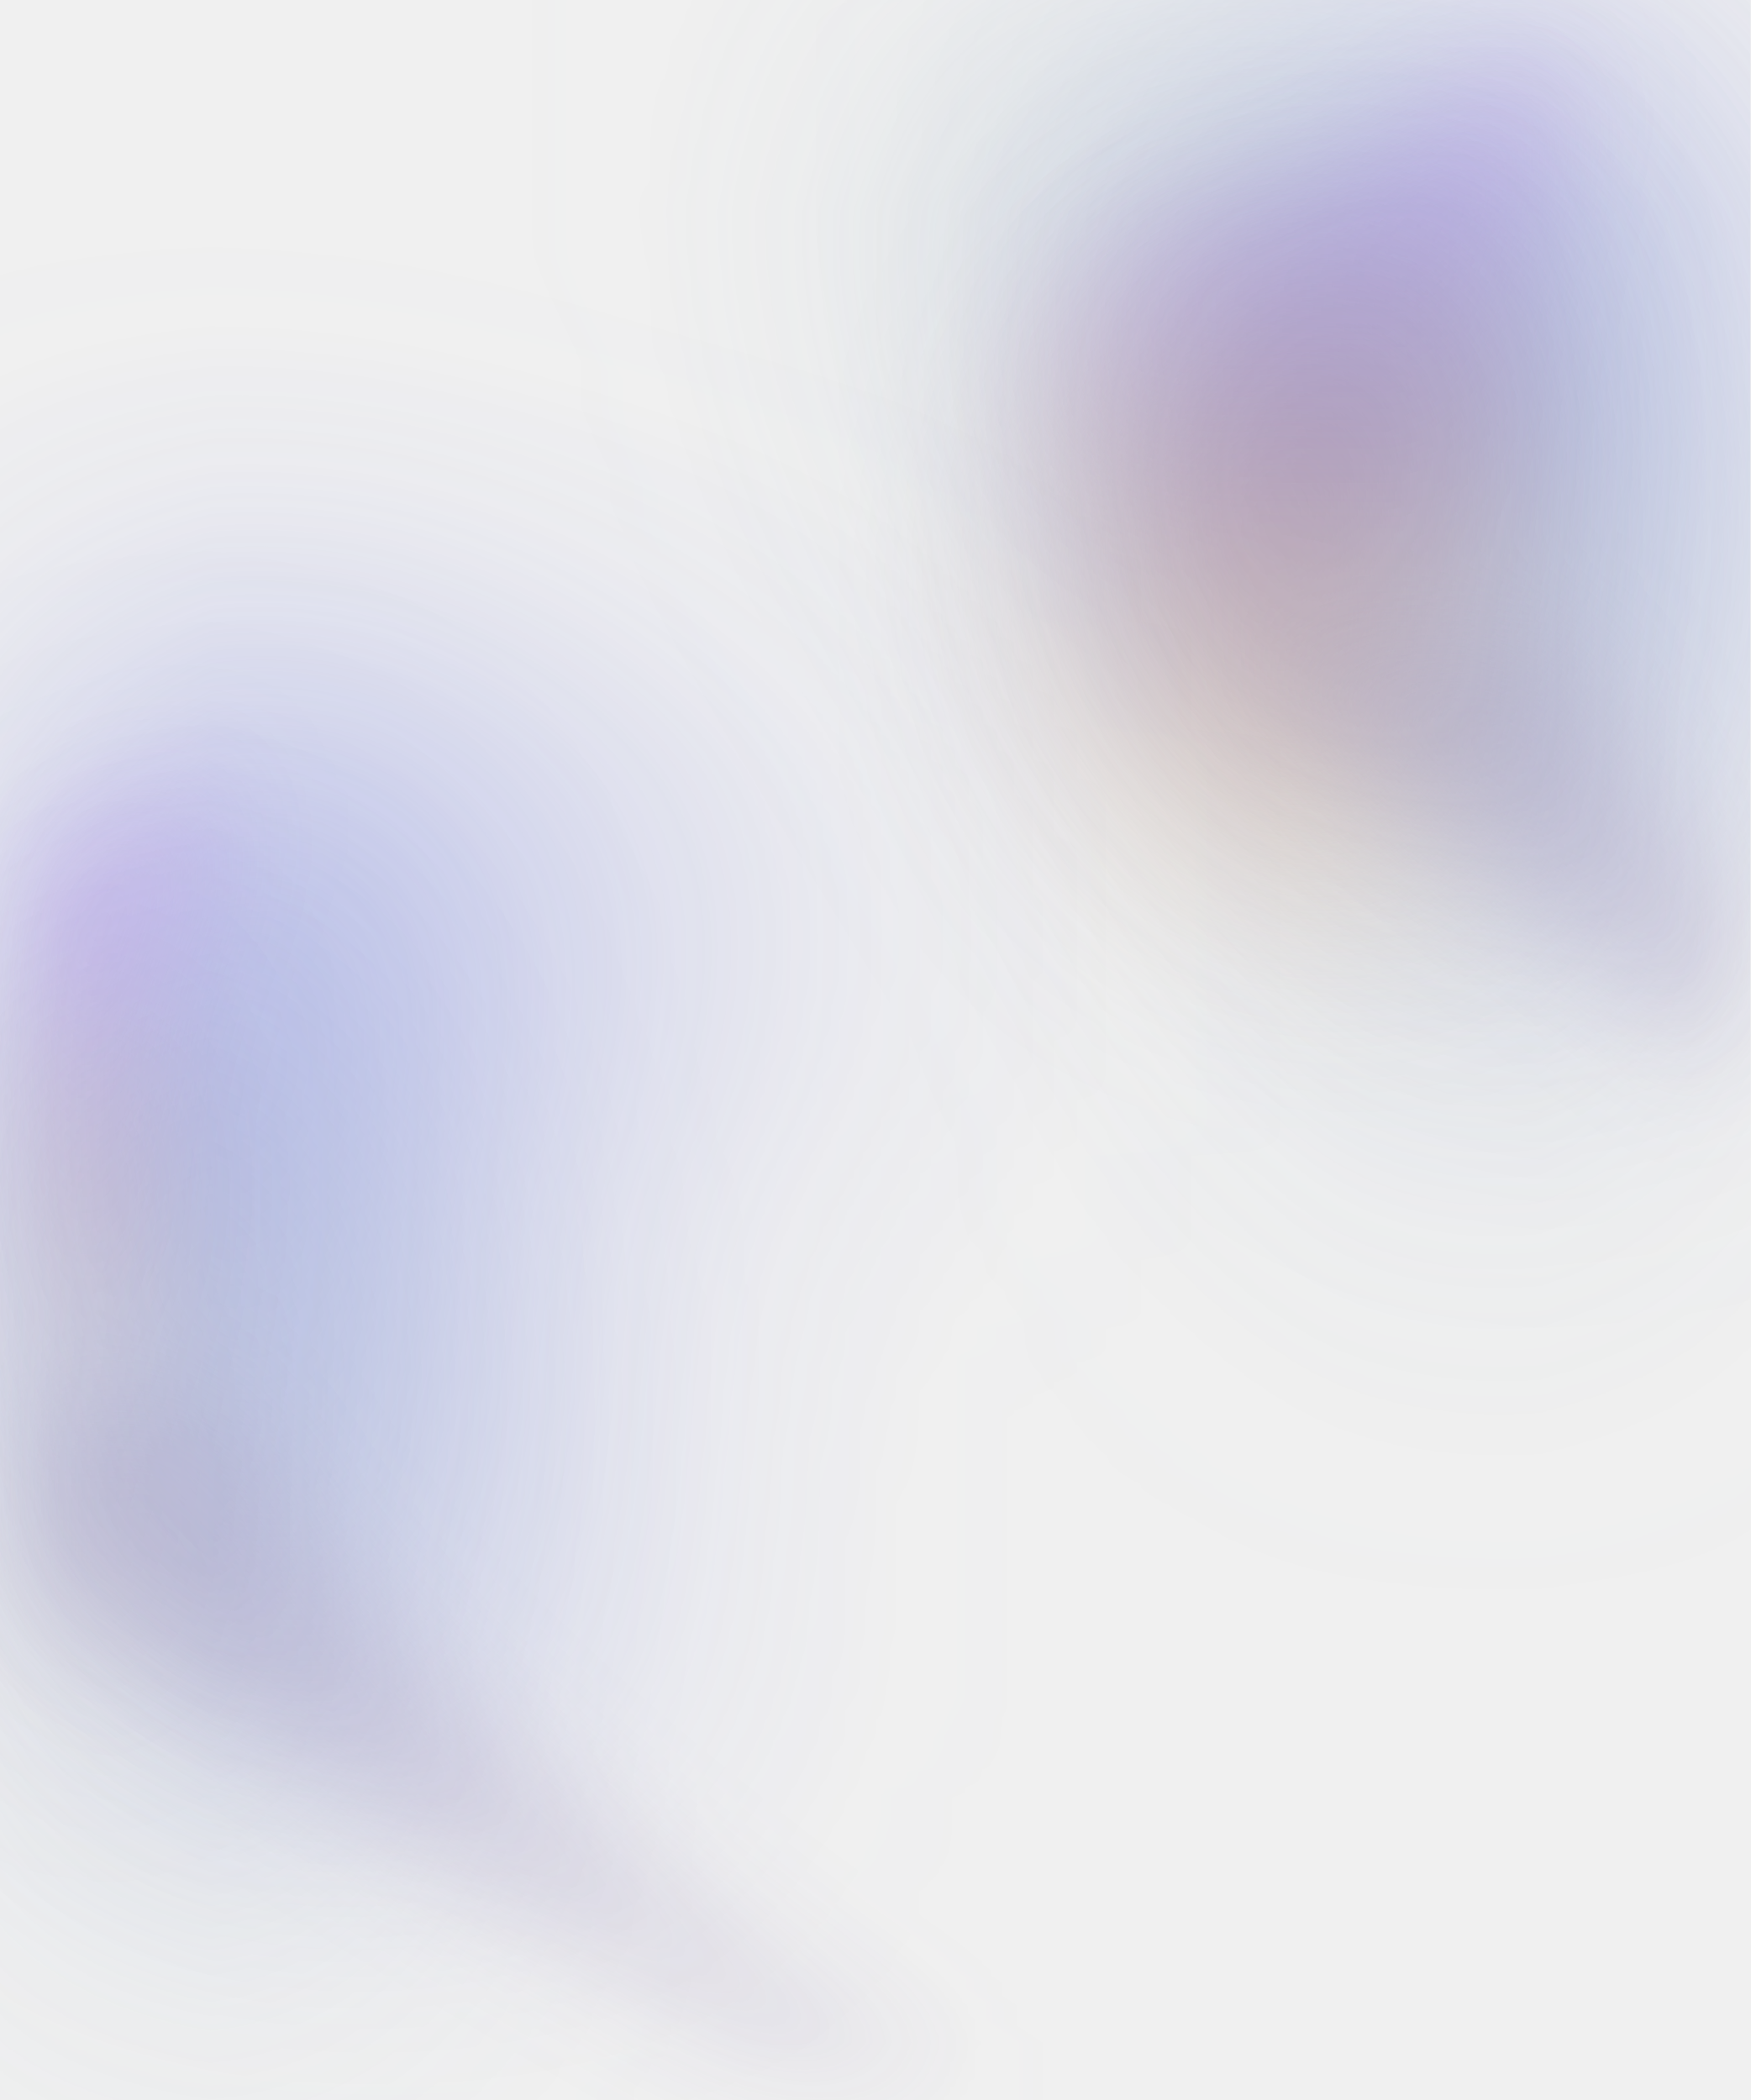
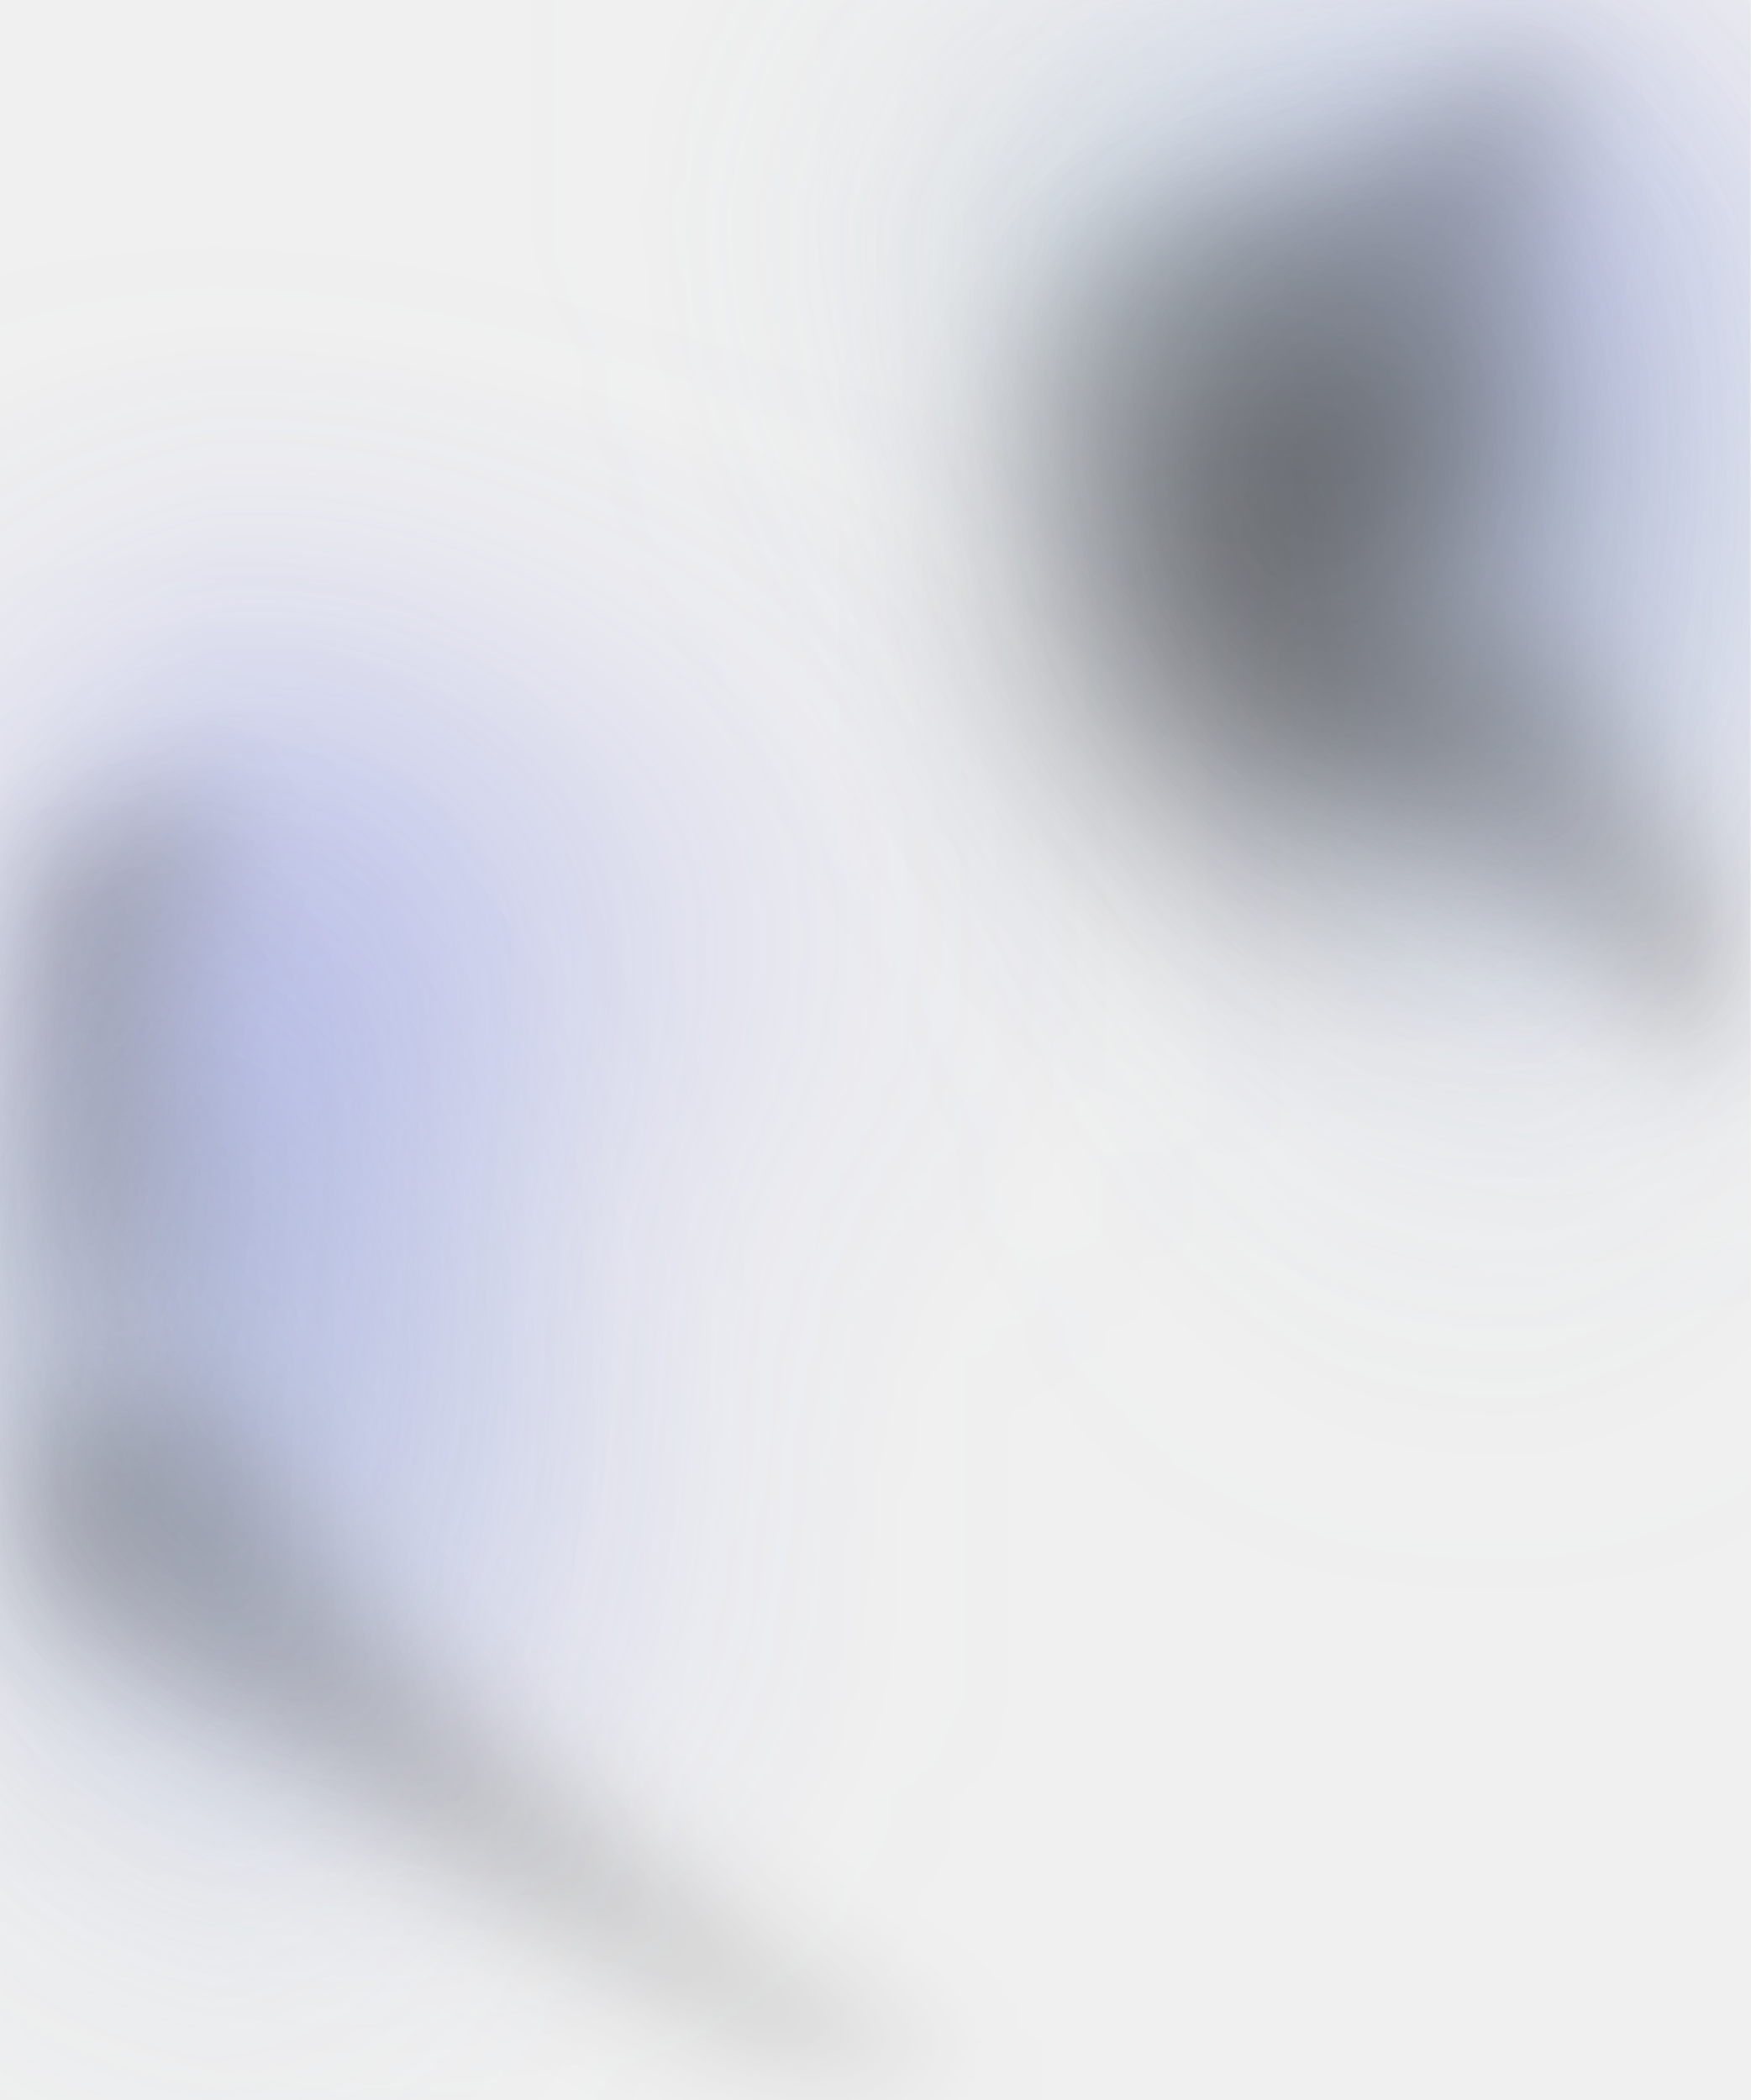
<svg xmlns="http://www.w3.org/2000/svg" width="1440" height="1728" viewBox="0 0 1440 1728" fill="none">
  <g clip-path="url(#clip0_6574_3360)">
    <g opacity="0.7">
      <g filter="url(#filter0_f_6574_3360)">
        <path d="M1290.05 328.465C1290.05 502.676 1645.45 710.989 1408.83 710.989C1172.22 710.989 1101.69 230.468 1101.69 56.256C1101.69 -117.956 1510.08 165.017 1746.69 165.017C1983.31 165.017 1290.05 154.253 1290.05 328.465Z" fill="#5B68DF" />
      </g>
      <g filter="url(#filter1_f_6574_3360)">
        <path d="M841 54.233C841 214.145 1415.38 935.395 1250.9 935.395C1086.42 935.395 1310.82 678.479 1310.82 518.567C1310.82 358.655 1086.42 356.303 1250.9 356.303C1415.38 356.303 841 -105.679 841 54.233Z" fill="#809FB4" />
      </g>
      <g filter="url(#filter2_f_6574_3360)">
        <path d="M1177.33 549.877C1177.33 684.787 1269.04 727.722 1134.13 727.722C999.22 727.722 889.854 618.356 889.854 483.445C889.854 348.535 999.22 239.169 1134.13 239.169C1269.04 239.169 1177.33 414.967 1177.33 549.877Z" fill="url(#paint0_linear_6574_3360)" />
      </g>
      <g filter="url(#filter3_f_6574_3360)">
        <path d="M1290.77 68.329C1290.77 167.044 1018.25 505.192 1819 1125.71C1720.29 1125.71 841 445.722 841 347.007C841 248.292 921.024 168.268 1019.74 168.268C1118.45 168.268 1290.77 -30.386 1290.77 68.329Z" fill="url(#paint1_linear_6574_3360)" fill-opacity="0.3" />
      </g>
    </g>
    <g opacity="0.7">
      <g filter="url(#filter4_f_6574_3360)">
        <path d="M180.823 946.416C180.823 1128.85 640.519 1347 334.467 1347C28.415 1347 -62.807 843.793 -62.807 661.357C-62.807 478.921 465.419 775.253 771.472 775.253C1077.52 775.253 180.823 763.98 180.823 946.416Z" fill="#5B68DF" />
      </g>
      <g filter="url(#filter5_f_6574_3360)">
        <path d="M-400 659.238C-400 826.699 342.93 1582 130.187 1582C-82.556 1582 207.691 1312.95 207.691 1145.49C207.691 978.032 -82.556 975.568 130.187 975.568C342.93 975.568 -400 491.776 -400 659.238Z" fill="#809FB4" />
      </g>
      <g filter="url(#filter6_f_6574_3360)">
        <path d="M35.026 1178.28C35.026 1319.56 153.655 1364.52 -20.846 1364.52C-195.346 1364.52 -336.807 1249.99 -336.807 1108.71C-336.807 967.435 -195.346 852.905 -20.846 852.905C153.655 852.905 35.026 1037 35.026 1178.28Z" fill="url(#paint2_linear_6574_3360)" />
      </g>
      <g filter="url(#filter7_f_6574_3360)">
        <path d="M181.753 674C181.753 777.375 -170.736 1131.49 865 1781.3C737.317 1781.3 -400 1069.21 -400 965.835C-400 862.459 -296.492 778.657 -168.809 778.657C-41.126 778.657 181.753 570.625 181.753 674Z" fill="url(#paint3_linear_6574_3360)" fill-opacity="0.3" />
      </g>
    </g>
  </g>
  <defs>
    <filter id="filter0_f_6574_3360" x="491.972" y="-610.146" width="1913.67" height="1930.86" filterUnits="userSpaceOnUse" color-interpolation-filters="sRGB">
      <feFlood flood-opacity="0" result="BackgroundImageFix" />
      <feBlend mode="normal" in="SourceGraphic" in2="BackgroundImageFix" result="shape" />
      <feGaussianBlur stdDeviation="304.86" result="effect1_foregroundBlur_6574_3360" />
    </filter>
    <filter id="filter1_f_6574_3360" x="332" y="-488.416" width="1487.82" height="1932.81" filterUnits="userSpaceOnUse" color-interpolation-filters="sRGB">
      <feFlood flood-opacity="0" result="BackgroundImageFix" />
      <feBlend mode="normal" in="SourceGraphic" in2="BackgroundImageFix" result="shape" />
      <feGaussianBlur stdDeviation="254.5" result="effect1_foregroundBlur_6574_3360" />
    </filter>
    <filter id="filter2_f_6574_3360" x="689.854" y="39.169" width="717.923" height="888.553" filterUnits="userSpaceOnUse" color-interpolation-filters="sRGB">
      <feFlood flood-opacity="0" result="BackgroundImageFix" />
      <feBlend mode="normal" in="SourceGraphic" in2="BackgroundImageFix" result="shape" />
      <feGaussianBlur stdDeviation="100" result="effect1_foregroundBlur_6574_3360" />
    </filter>
    <filter id="filter3_f_6574_3360" x="741" y="-59.185" width="1178" height="1284.9" filterUnits="userSpaceOnUse" color-interpolation-filters="sRGB">
      <feFlood flood-opacity="0" result="BackgroundImageFix" />
      <feBlend mode="normal" in="SourceGraphic" in2="BackgroundImageFix" result="shape" />
      <feGaussianBlur stdDeviation="50" result="effect1_foregroundBlur_6574_3360" />
    </filter>
    <filter id="filter4_f_6574_3360" x="-672.528" y="-7.721" width="2117.39" height="1964.44" filterUnits="userSpaceOnUse" color-interpolation-filters="sRGB">
      <feFlood flood-opacity="0" result="BackgroundImageFix" />
      <feBlend mode="normal" in="SourceGraphic" in2="BackgroundImageFix" result="shape" />
      <feGaussianBlur stdDeviation="304.86" result="effect1_foregroundBlur_6574_3360" />
    </filter>
    <filter id="filter5_f_6574_3360" x="-909" y="115" width="1625.69" height="1976" filterUnits="userSpaceOnUse" color-interpolation-filters="sRGB">
      <feFlood flood-opacity="0" result="BackgroundImageFix" />
      <feBlend mode="normal" in="SourceGraphic" in2="BackgroundImageFix" result="shape" />
      <feGaussianBlur stdDeviation="254.5" result="effect1_foregroundBlur_6574_3360" />
    </filter>
    <filter id="filter6_f_6574_3360" x="-536.807" y="652.905" width="811.219" height="911.618" filterUnits="userSpaceOnUse" color-interpolation-filters="sRGB">
      <feFlood flood-opacity="0" result="BackgroundImageFix" />
      <feBlend mode="normal" in="SourceGraphic" in2="BackgroundImageFix" result="shape" />
      <feGaussianBlur stdDeviation="100" result="effect1_foregroundBlur_6574_3360" />
    </filter>
    <filter id="filter7_f_6574_3360" x="-500" y="545.188" width="1465" height="1336.12" filterUnits="userSpaceOnUse" color-interpolation-filters="sRGB">
      <feFlood flood-opacity="0" result="BackgroundImageFix" />
      <feBlend mode="normal" in="SourceGraphic" in2="BackgroundImageFix" result="shape" />
      <feGaussianBlur stdDeviation="50" result="effect1_foregroundBlur_6574_3360" />
    </filter>
    <linearGradient id="paint0_linear_6574_3360" x1="1134.13" y1="239.169" x2="1134.13" y2="727.722" gradientUnits="userSpaceOnUse">
-       <stop stop-color="#513DAA" />
-       <stop offset="1" stop-color="#FFC56F" stop-opacity="0.46" />
+       <stop stopColor="#513DAA" />
+       <stop offset="1" stopColor="#FFC56F" stop-opacity="0.46" />
    </linearGradient>
    <linearGradient id="paint1_linear_6574_3360" x1="1019.74" y1="168.269" x2="1019.74" y2="525.747" gradientUnits="userSpaceOnUse">
-       <stop stop-color="#9555E2" />
-       <stop offset="0.641" stop-color="#D27769" stop-opacity="0.359" />
-       <stop offset="1" stop-color="#F58A25" stop-opacity="0" />
-       <stop offset="1" stop-color="#7061A3" />
+       <stop stopColor="#9555E2" />
+       <stop offset="0.641" stopColor="#D27769" stop-opacity="0.359" />
+       <stop offset="1" stopColor="#F58A25" stop-opacity="0" />
+       <stop offset="1" stopColor="#7061A3" />
    </linearGradient>
    <linearGradient id="paint2_linear_6574_3360" x1="-20.846" y1="852.905" x2="-20.846" y2="1364.52" gradientUnits="userSpaceOnUse">
-       <stop stop-color="#513DAA" />
-       <stop offset="1" stop-color="#FFC56F" stop-opacity="0.46" />
+       <stop stopColor="#513DAA" />
+       <stop offset="1" stopColor="#FFC56F" stop-opacity="0.46" />
    </linearGradient>
    <linearGradient id="paint3_linear_6574_3360" x1="-168.809" y1="778.658" x2="-168.809" y2="1153.01" gradientUnits="userSpaceOnUse">
-       <stop stop-color="#9555E2" />
-       <stop offset="0.641" stop-color="#D27769" stop-opacity="0.359" />
-       <stop offset="1" stop-color="#F58A25" stop-opacity="0" />
-       <stop offset="1" stop-color="#7061A3" />
+       <stop stopColor="#9555E2" />
+       <stop offset="0.641" stopColor="#D27769" stop-opacity="0.359" />
+       <stop offset="1" stopColor="#F58A25" stop-opacity="0" />
+       <stop offset="1" stopColor="#7061A3" />
    </linearGradient>
    <clipPath id="clip0_6574_3360">
      <rect width="1440" height="1728" fill="white" />
    </clipPath>
  </defs>
</svg>
